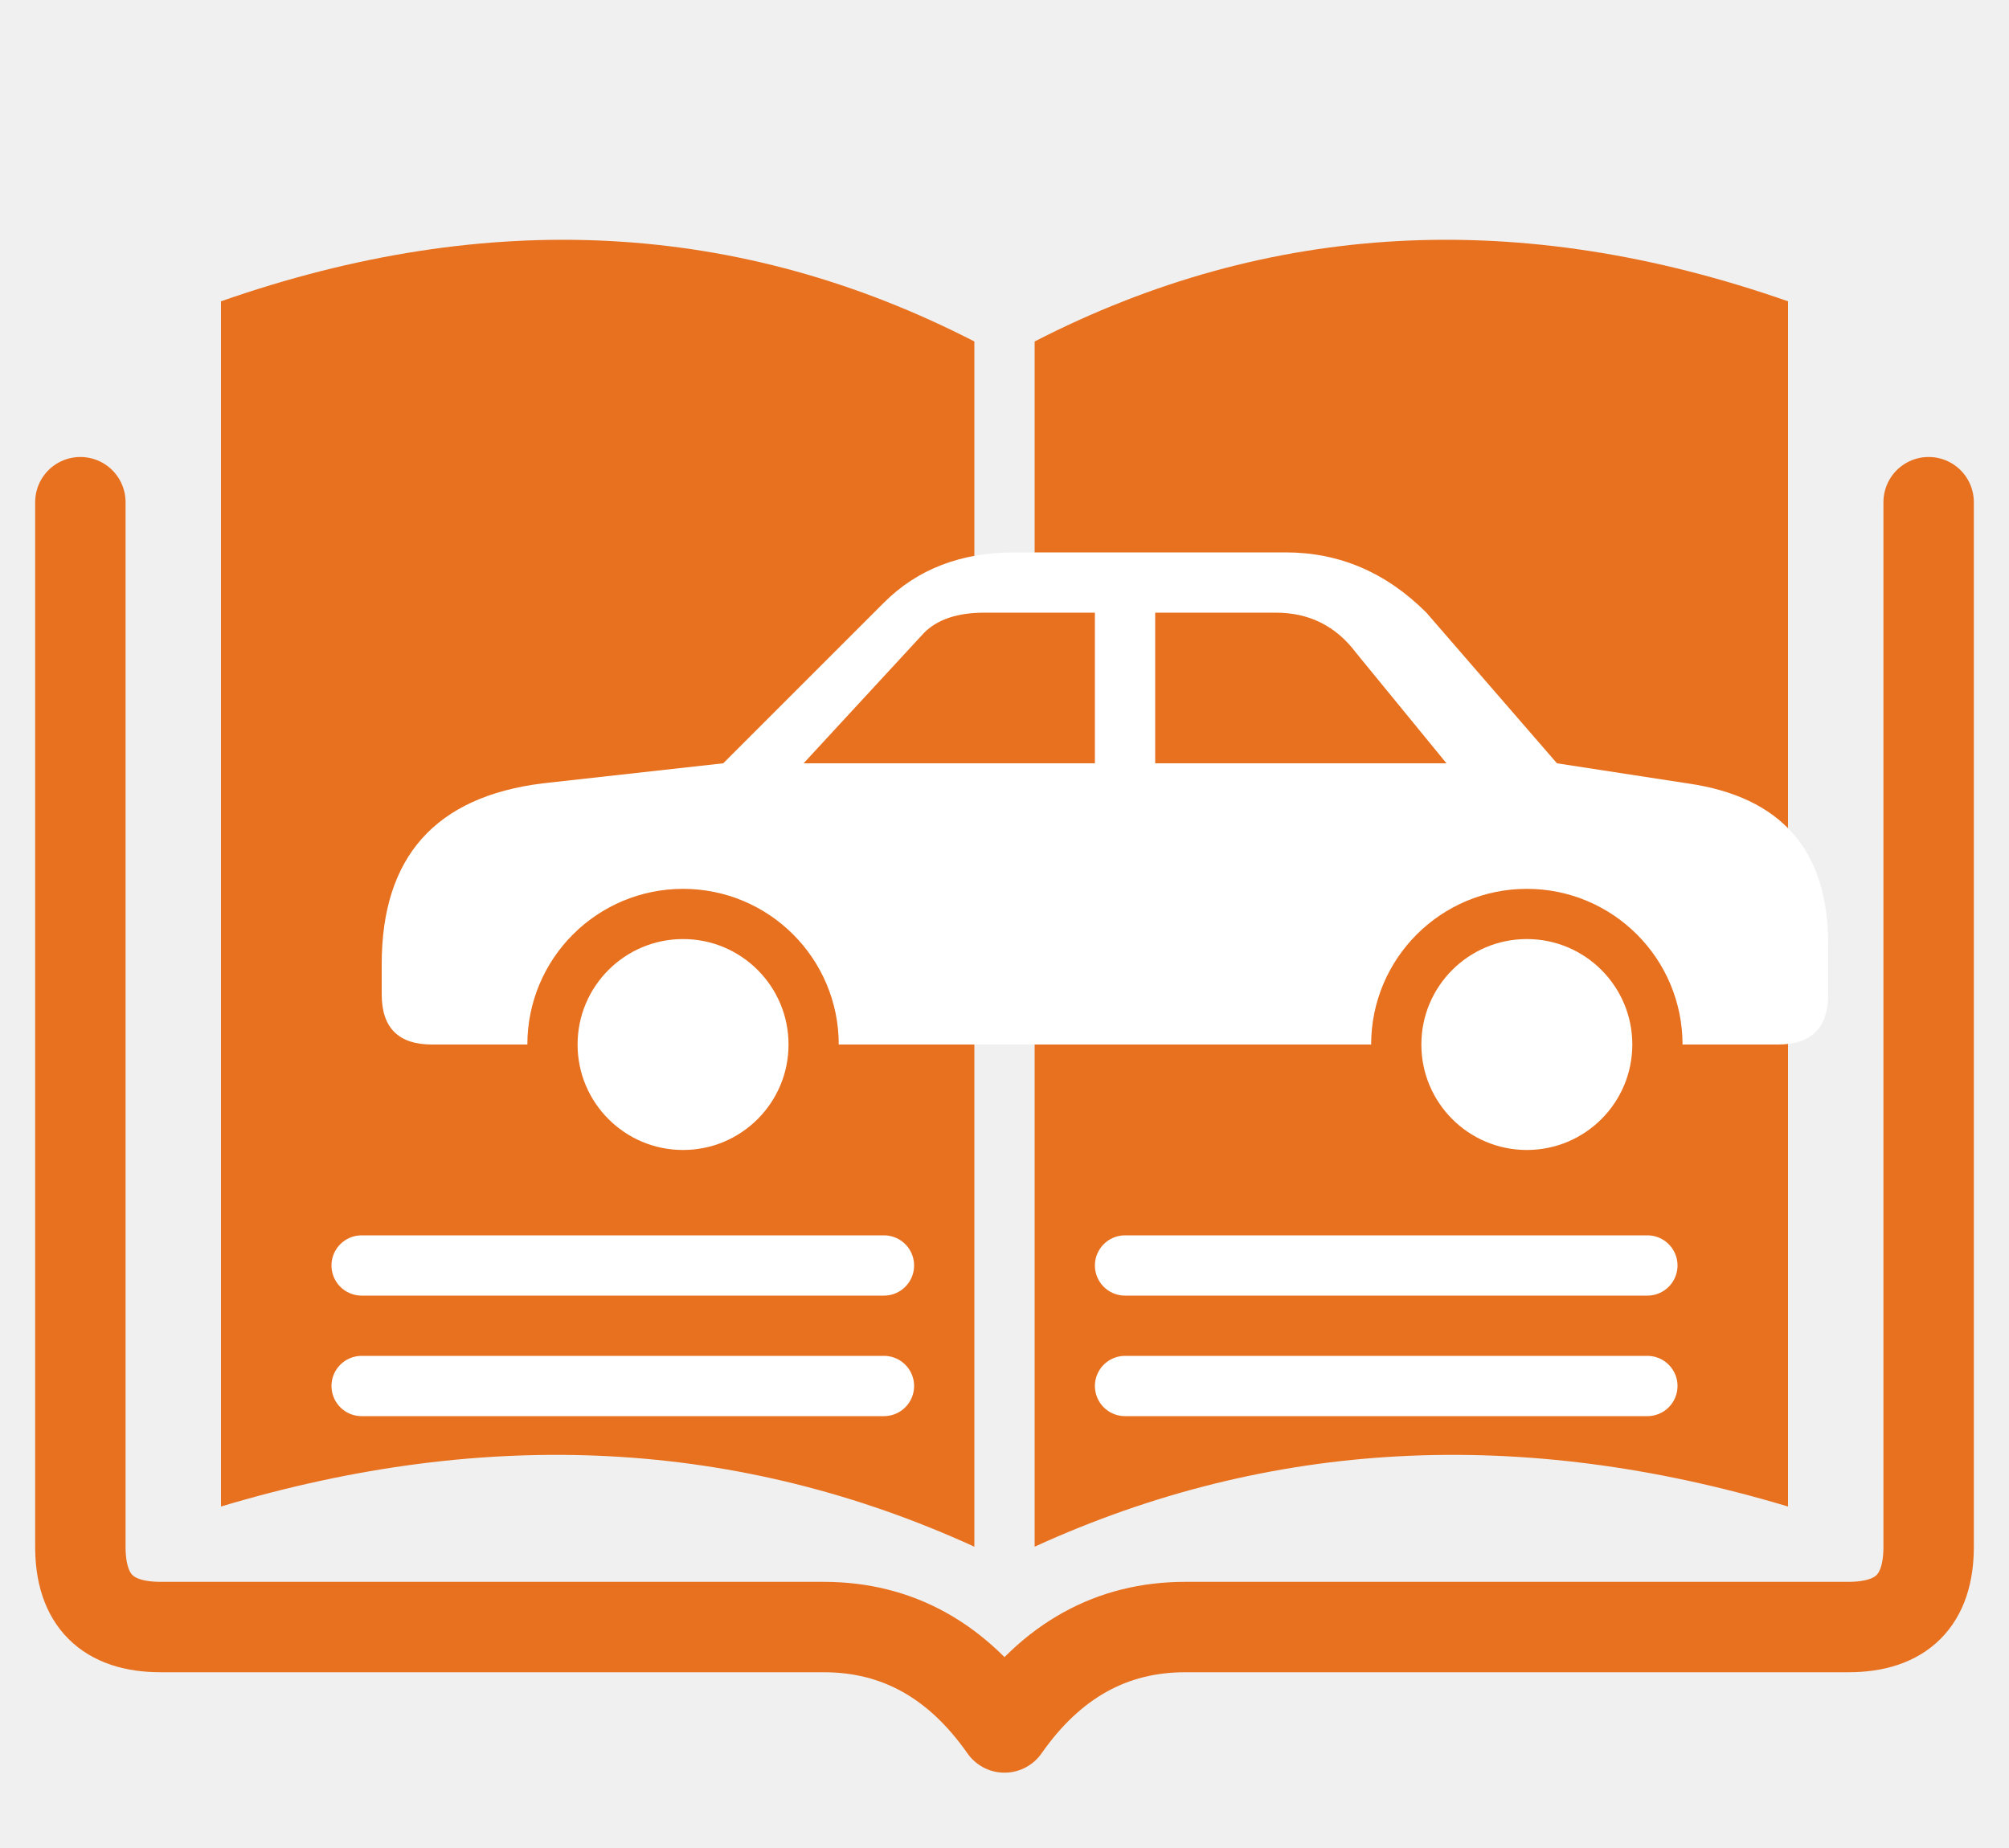
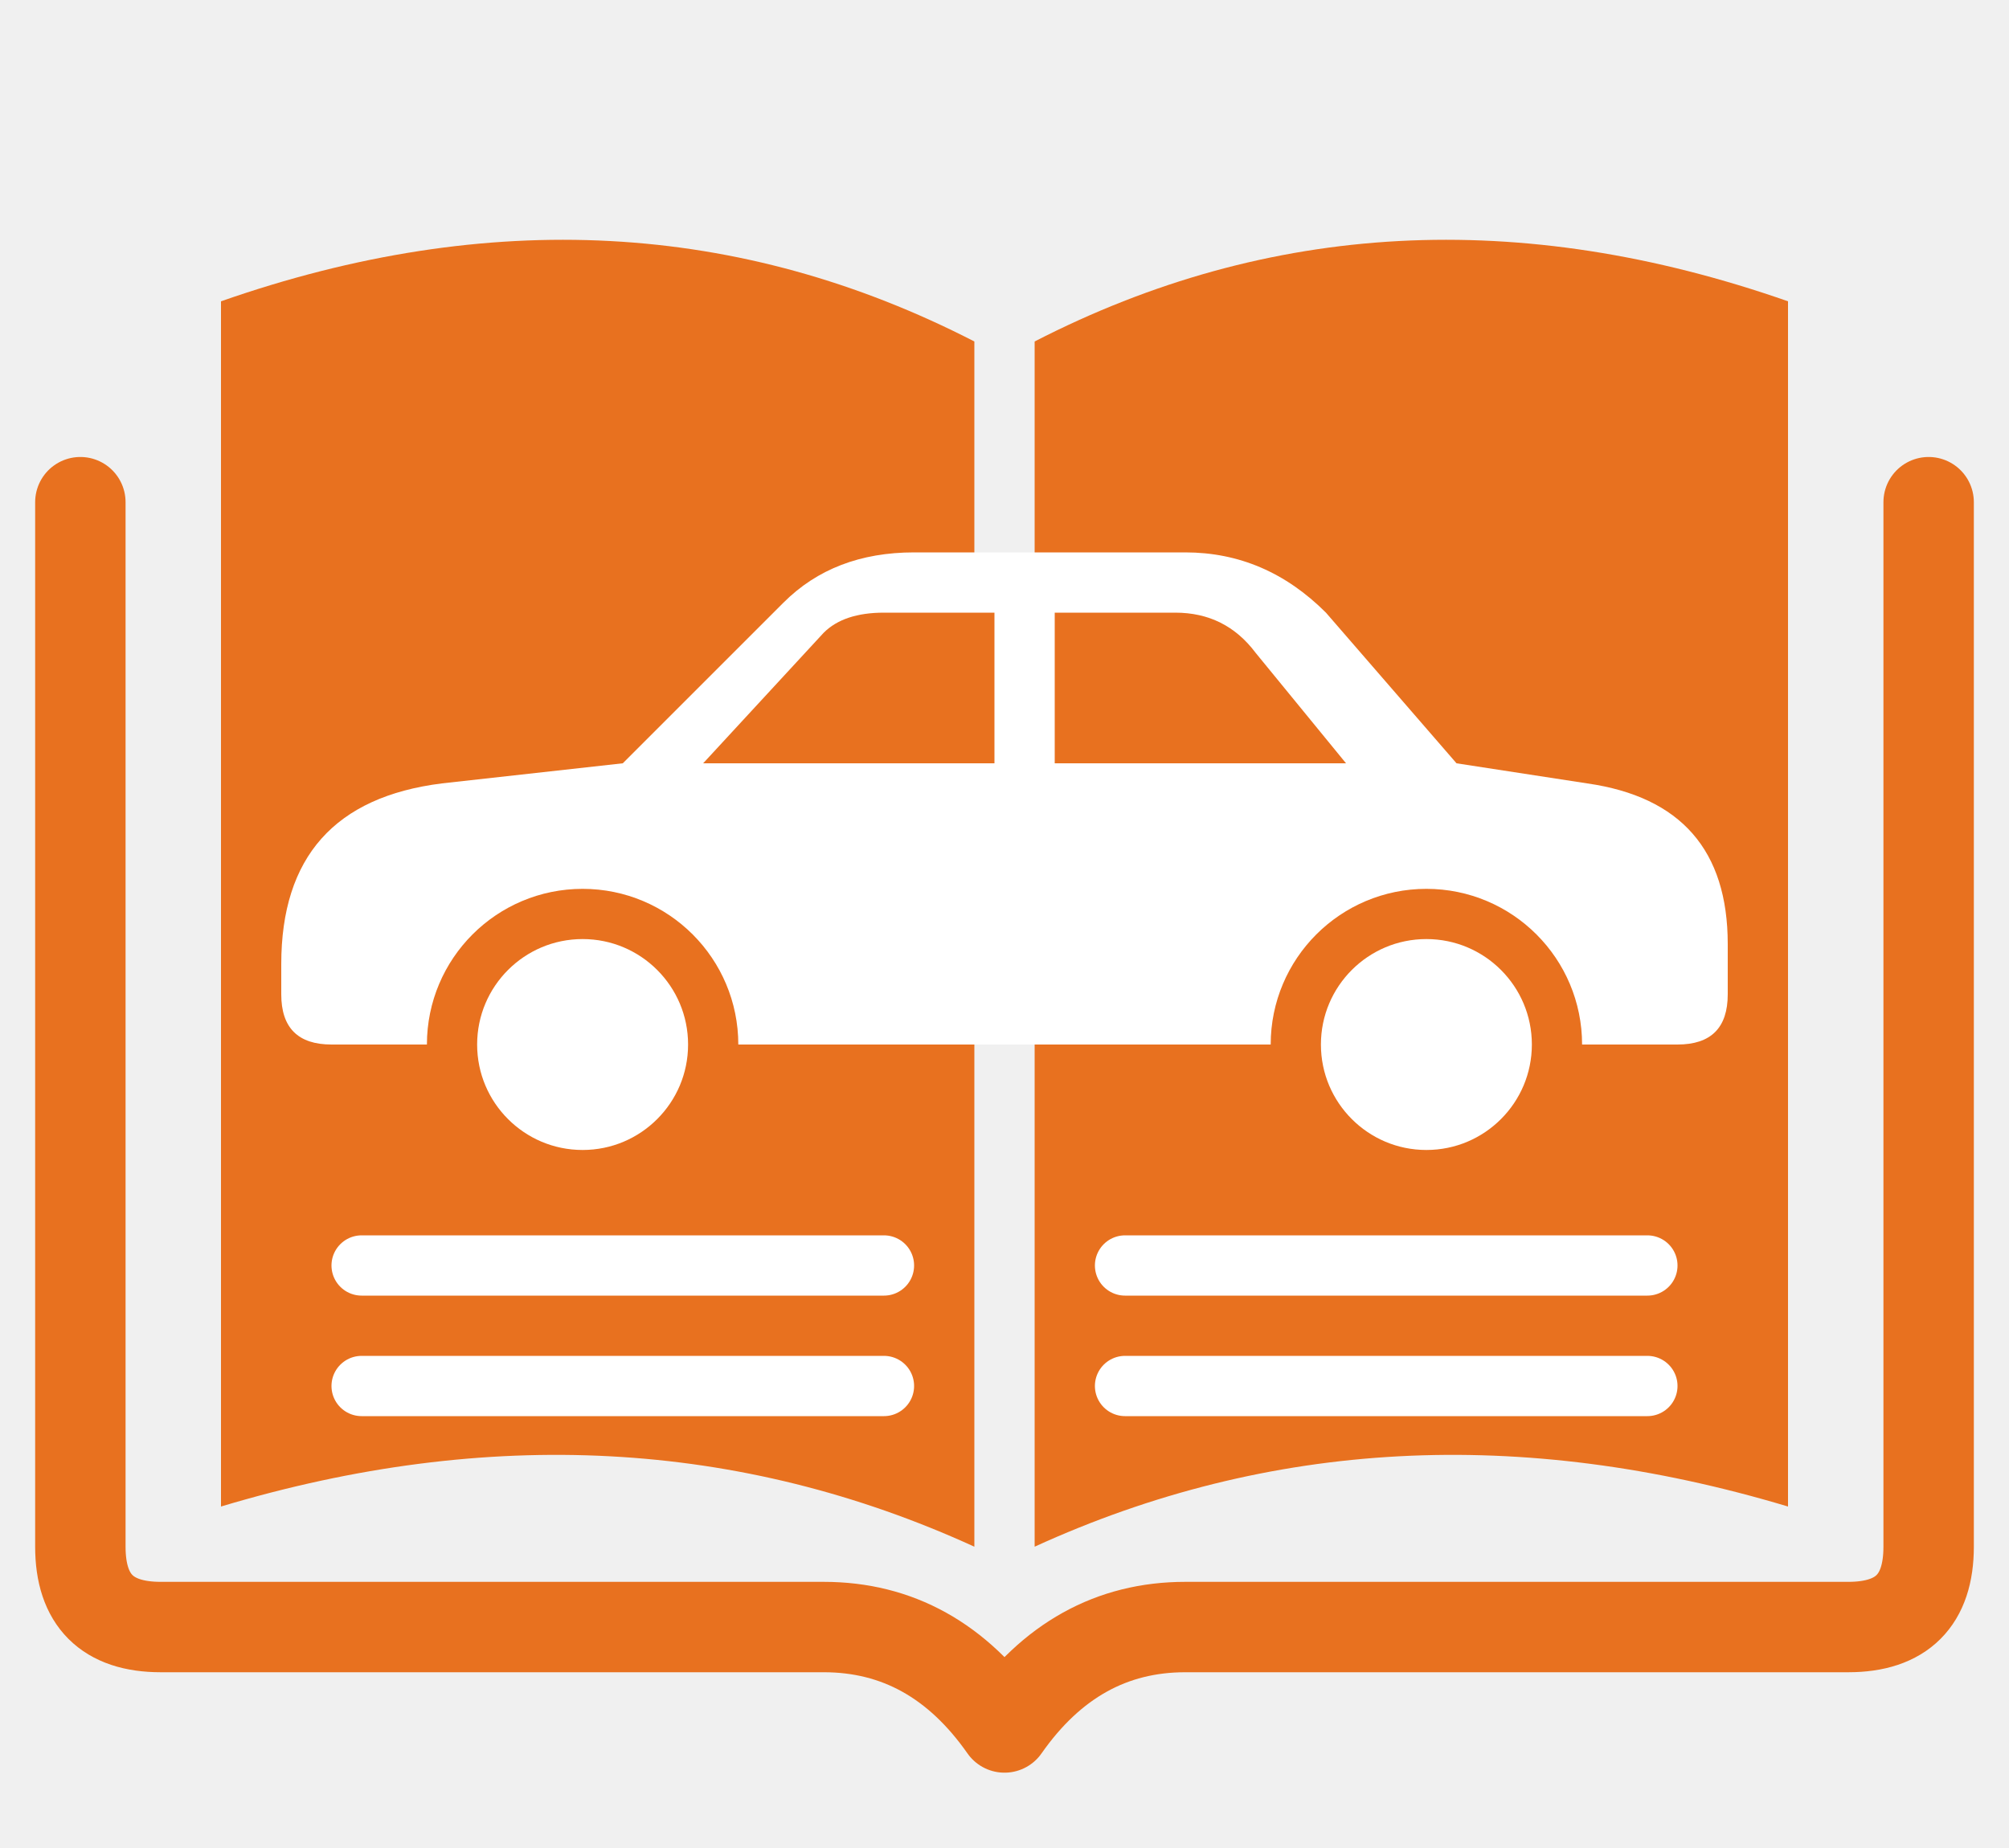
<svg xmlns="http://www.w3.org/2000/svg" viewBox="0 0 200 184" width="200" height="184">
  <g id="symbol" transform="translate(0,4)">
    <path d="M8 46 V150 Q8 158 16 158 H82 Q93 158 100 168 Q107 158 118 158 H184 Q192 158 192 150 V46" fill="none" stroke="#E8711F" stroke-width="9" stroke-linecap="round" stroke-linejoin="round" />
    <path d="M22 26 Q62 12 97 30 V150 Q62 134 22 146 Z" fill="#E8711F" />
    <path d="M178 26 Q138 12 103 30 V150 Q138 134 178 146 Z" fill="#E8711F" />
-     <path d="M38 92 Q38 76 54 74 L72 72 L88 56 Q93 51 101 51 H128 Q136 51 142 57 L155 72 L168 74 Q182 76 182 90 V95 Q182 100 177 100 H43 Q38 100 38 95 Z" fill="#fff" />
-     <path d="M80 72 L92 59 Q94 57 98 57 H109 V72 Z" fill="#E8711F" />
-     <path d="M115 72 V57 H127 Q132 57 135 61 L144 72 Z" fill="#E8711F" />
-     <circle cx="68" cy="100" r="13" fill="#fff" stroke="#E8711F" stroke-width="5" />
-     <circle cx="152" cy="100" r="13" fill="#fff" stroke="#E8711F" stroke-width="5" />
+     <g transform="translate(-10 0)">
+       <path d="M38 92 Q38 76 54 74 L72 72 L88 56 Q93 51 101 51 H128 Q136 51 142 57 L155 72 L168 74 Q182 76 182 90 V95 Q182 100 177 100 H43 Q38 100 38 95 Z" fill="#fff" />
+       <path d="M80 72 L92 59 Q94 57 98 57 H109 V72 Z" fill="#E8711F" />
+       <path d="M115 72 V57 H127 Q132 57 135 61 L144 72 Z" fill="#E8711F" />
+       <circle cx="68" cy="100" r="13" fill="#fff" stroke="#E8711F" stroke-width="5" />
+       <circle cx="152" cy="100" r="13" fill="#fff" stroke="#E8711F" stroke-width="5" />
+     </g>
    <g stroke="#fff" stroke-width="6" stroke-linecap="round">
      <path d="M36 122 H88" />
      <path d="M36 134 H88" />
      <path d="M112 122 H164" />
      <path d="M112 134 H164" />
    </g>
  </g>
</svg>
